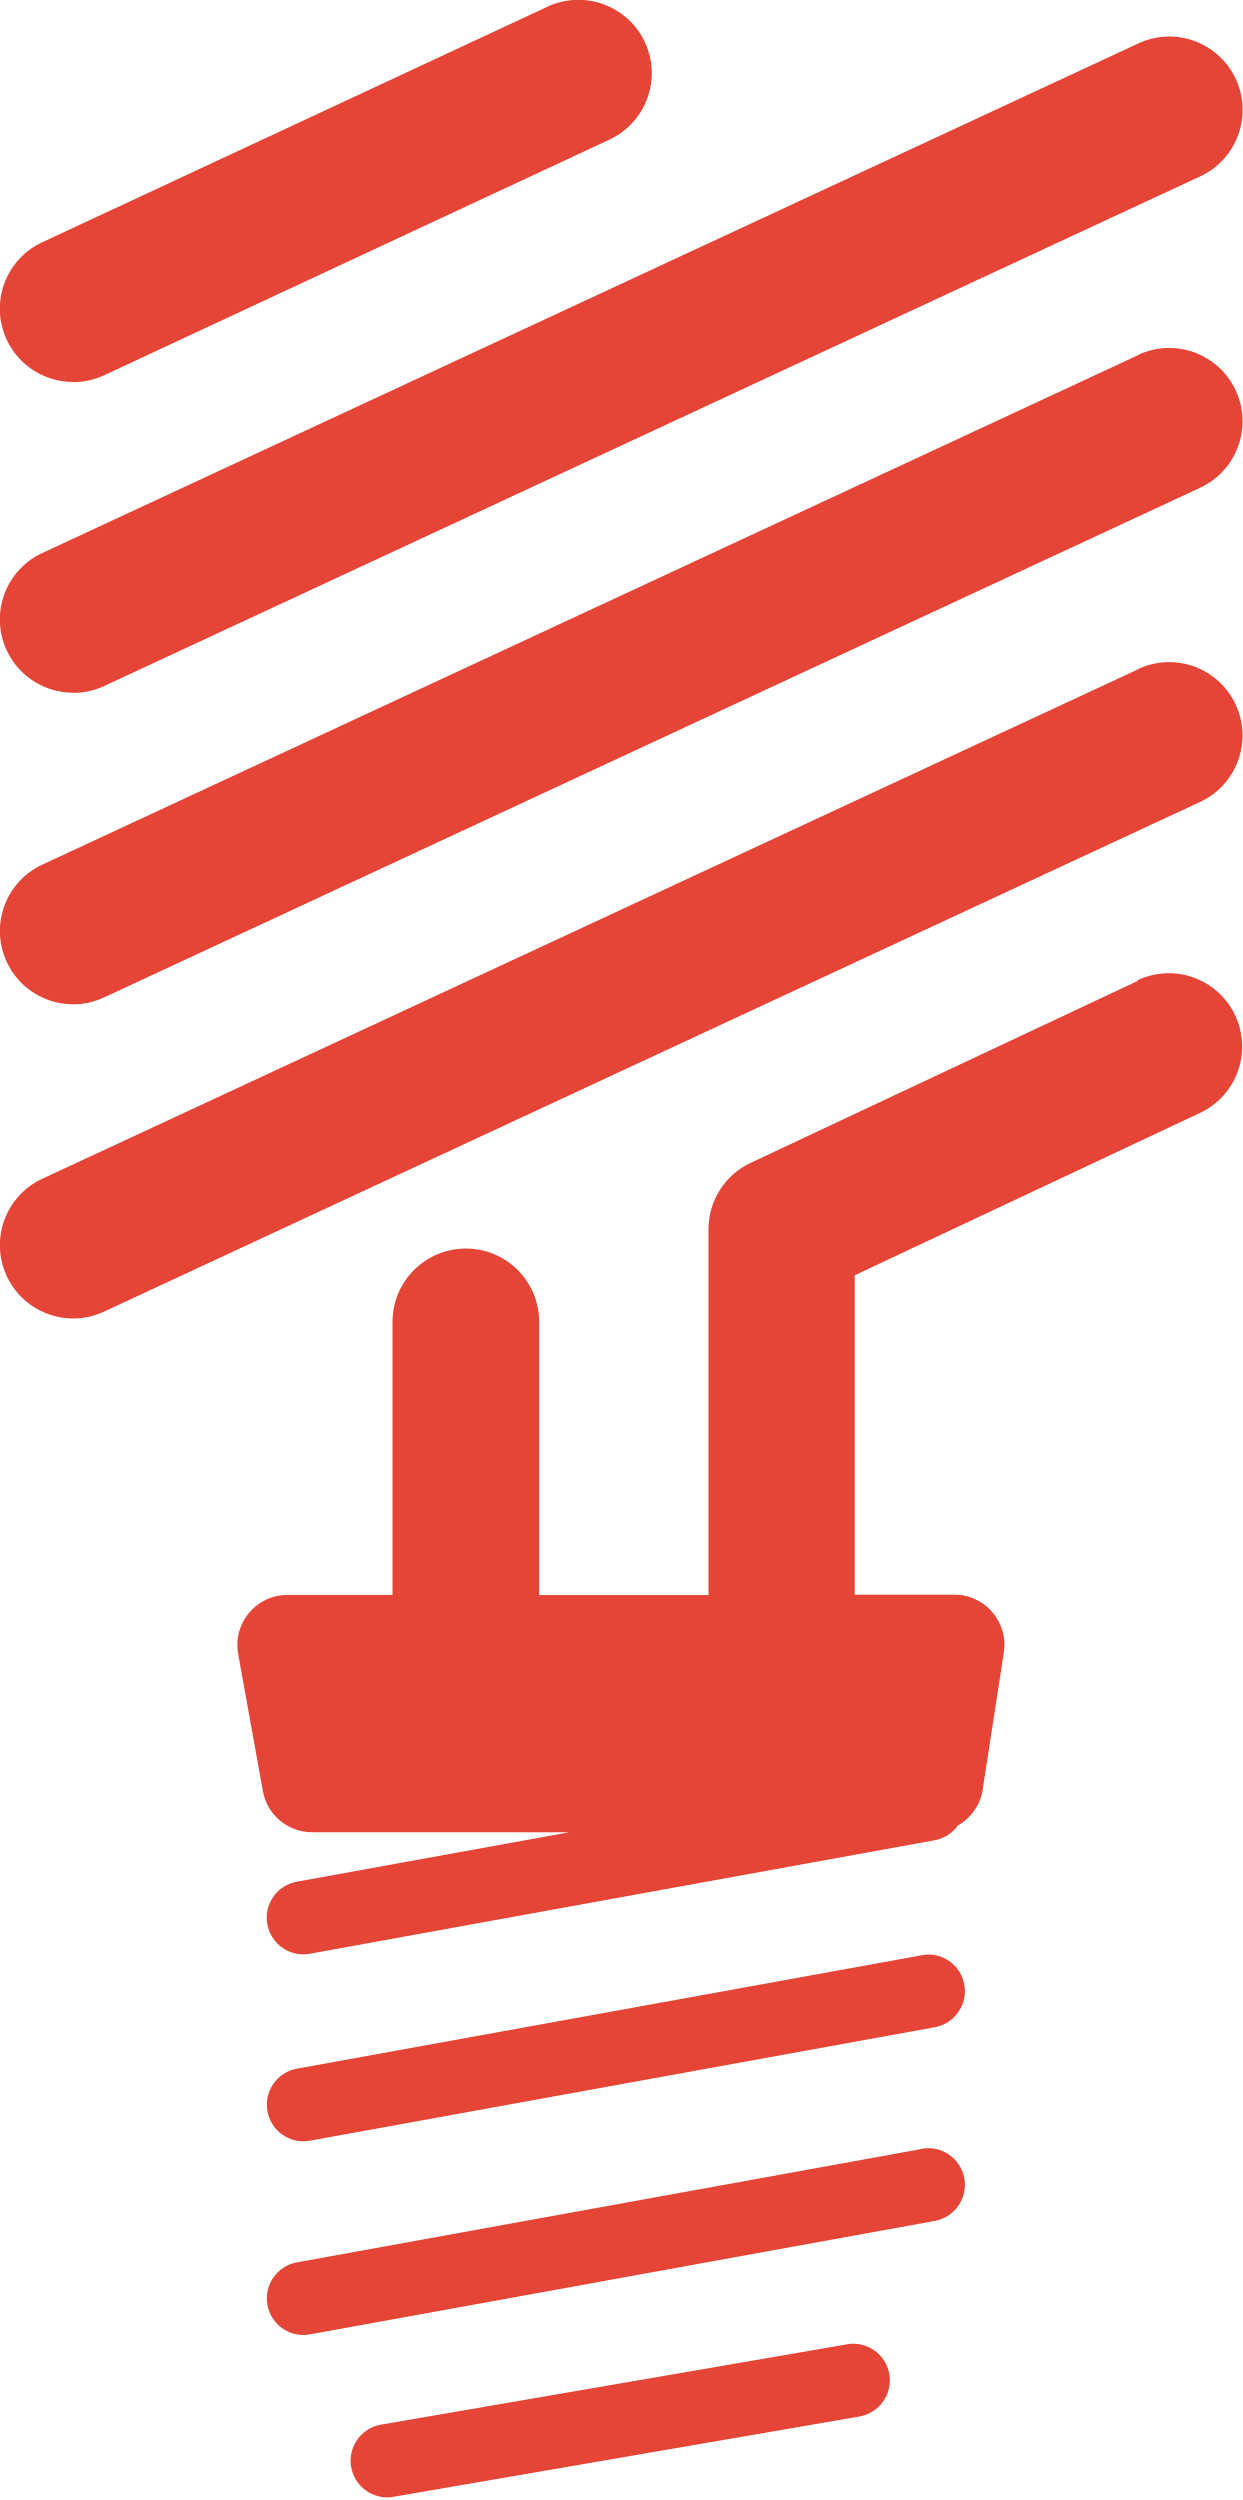
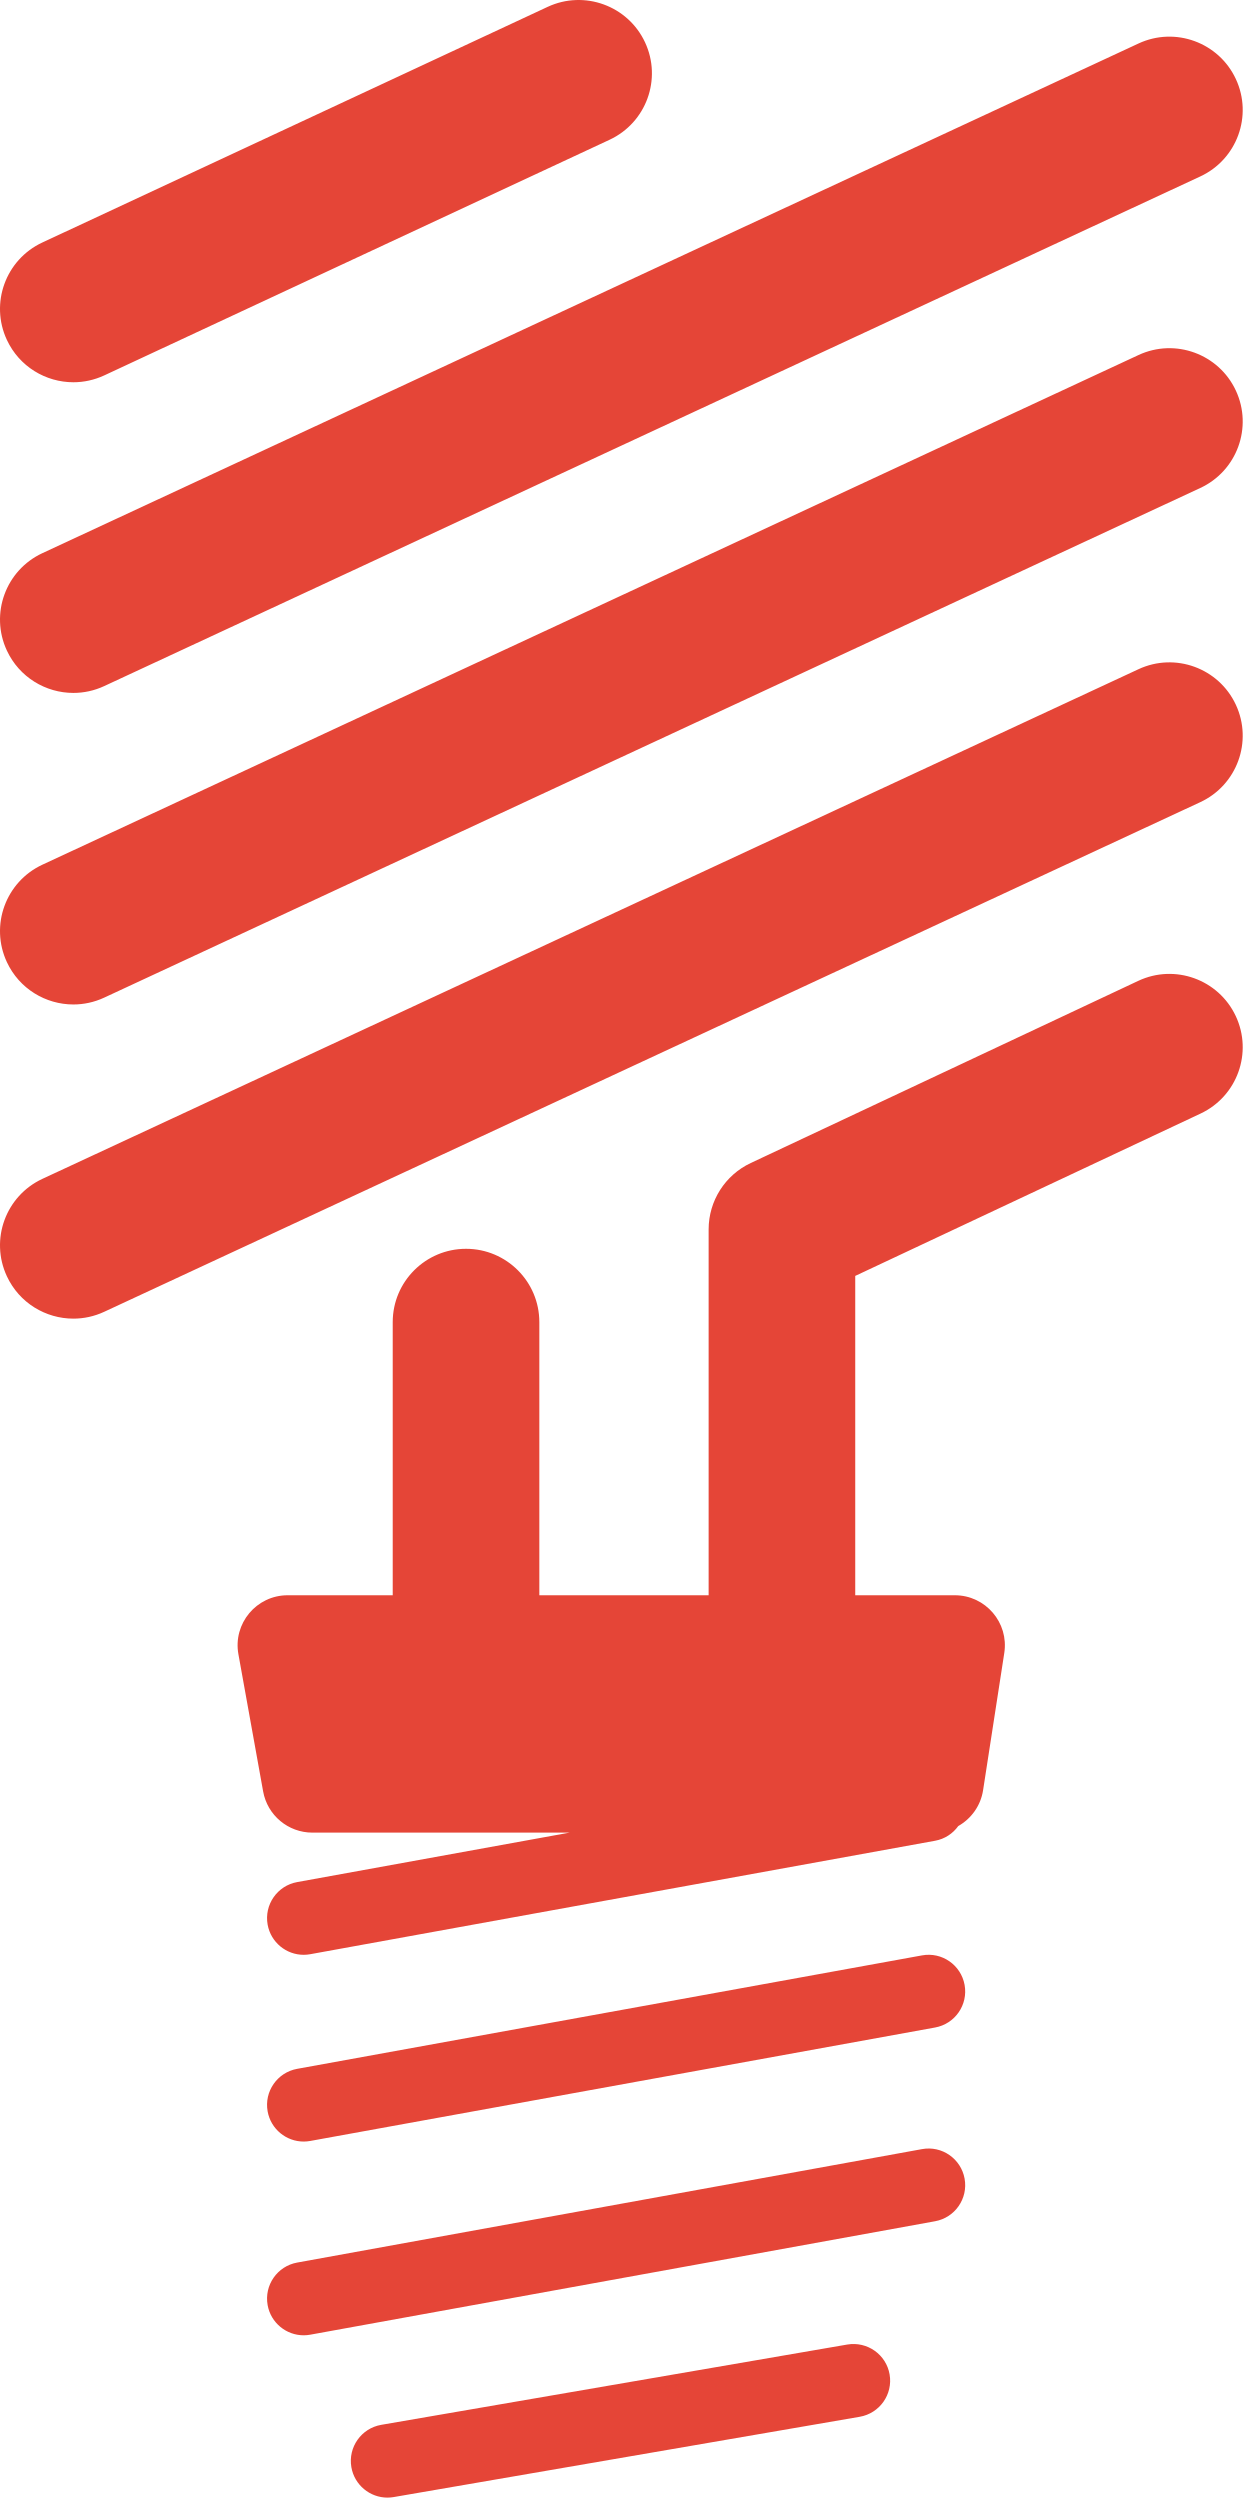
- <svg xmlns="http://www.w3.org/2000/svg" viewBox="0 0 256 515">
-   <path fill="#E54537" d="M15.11 142.74c2.13 0 4.29-.46 6.35-1.42L247.25 36.33c7.56-3.52 10.84-12.5 7.32-20.06 -3.52-7.57-12.5-10.85-20.06-7.33L8.71 113.92c-7.57 3.51-10.85 12.497-7.33 20.05 2.55 5.5 8 8.73 13.7 8.73Zm219.41-69.61L8.72 178.11c-7.57 3.51-10.85 12.49-7.33 20.05 2.55 5.5 8 8.73 13.7 8.73 2.13 0 4.29-.46 6.35-1.42l225.79-104.99c7.56-3.52 10.84-12.5 7.32-20.06 -3.52-7.57-12.5-10.85-20.06-7.33Zm0 64.71L8.72 242.82c-7.57 3.51-10.85 12.49-7.33 20.05 2.55 5.5 8 8.738 13.7 8.738 2.13 0 4.29-.46 6.35-1.42l225.79-104.99c7.56-3.52 10.84-12.5 7.32-20.06 -3.52-7.57-12.5-10.85-20.06-7.33ZM15.1 78.72c2.13 0 4.3-.46 6.37-1.42l104.08-48.54c7.55-3.53 10.82-12.51 7.3-20.07 -3.53-7.56-12.52-10.83-20.07-7.31L8.69 49.91C1.13 53.43-2.14 62.42 1.38 69.97c2.56 5.49 8 8.72 13.69 8.72Zm219.35 123.31l-79.82 37.52c-5.3 2.48-8.68 7.81-8.68 13.66v75.37h-34.88v-56.27c0-8.35-6.76-15.11-15.1-15.11 -8.35 0-15.11 6.76-15.11 15.1v56.26H59.21c-6.43 0-11.29 5.81-10.15 12.13l5.09 28.27c.88 4.91 5.15 8.48 10.14 8.48h52.98l-56.12 10.19c-4.11.74-6.83 4.67-6.08 8.77 .66 3.64 3.84 6.2 7.42 6.2 .44 0 .9-.04 1.35-.13l128.71-23.38c2-.37 3.66-1.5 4.77-3.03 2.66-1.52 4.62-4.18 5.11-7.39l4.36-28.28c.96-6.25-3.87-11.89-10.2-11.89h-20.52V262.71l71.14-33.45c7.54-3.55 10.78-12.55 7.24-20.09 -3.55-7.55-12.54-10.79-20.09-7.25ZM189.9 402.78L61.18 426.14c-4.11.74-6.83 4.67-6.09 8.77 .66 3.64 3.84 6.2 7.42 6.2 .44 0 .9-.04 1.35-.13l128.71-23.37c4.1-.75 6.82-4.68 6.08-8.78 -.75-4.11-4.68-6.84-8.78-6.08Zm0 39.9L61.18 466.04c-4.11.74-6.83 4.67-6.09 8.77 .66 3.64 3.84 6.2 7.42 6.2 .44 0 .9-.04 1.35-.13l128.71-23.37c4.1-.75 6.82-4.68 6.08-8.78 -.75-4.11-4.68-6.84-8.78-6.08Zm-15.4 40.25l-96 16.54c-4.11.7-6.87 4.61-6.16 8.72 .63 3.67 3.82 6.27 7.43 6.27 .42 0 .85-.04 1.29-.12l95.99-16.54c4.1-.71 6.86-4.62 6.15-8.73s-4.61-6.86-8.73-6.16Z" />
+ <svg xmlns="http://www.w3.org/2000/svg" width="256px" height="515px" viewBox="0 0 256 515" version="1.1" preserveAspectRatio="xMidYMid">
+   <g>
+     <path d="M15.114,142.743 C17.246,142.743 19.412,142.29 21.471,141.332 L247.262,36.347 C254.825,32.83 258.105,23.849 254.588,16.287 C251.073,8.725 242.089,5.445 234.529,8.961 L8.738,113.947 C1.175,117.463 -2.105,126.444 1.412,134.006 C3.97,139.508 9.421,142.743 15.114,142.743 Z M234.529,73.139 L8.738,178.125 C1.175,181.641 -2.105,190.621 1.412,198.183 C3.969,203.686 9.42,206.921 15.114,206.921 C17.246,206.921 19.411,206.468 21.471,205.509 L247.262,100.525 C254.825,97.008 258.105,88.027 254.588,80.465 C251.073,72.903 242.089,69.623 234.529,73.139 Z M234.529,137.857 L8.738,242.843 C1.175,246.359 -2.105,255.339 1.412,262.901 C3.969,268.404 9.42,271.639 15.114,271.639 C17.246,271.639 19.411,271.186 21.471,270.227 L247.262,165.243 C254.825,161.726 258.105,152.745 254.588,145.183 C251.073,137.621 242.089,134.341 234.529,137.857 Z M15.114,78.745 C17.251,78.745 19.422,78.289 21.487,77.327 L125.574,28.789 C133.133,25.265 136.402,16.28 132.878,8.721 C129.352,1.162 120.367,-2.105 112.809,1.417 L8.722,49.955 C1.164,53.48 -2.106,62.465 1.418,70.023 C3.981,75.518 9.427,78.745 15.114,78.745 Z M234.472,202.061 L154.654,239.583 C149.359,242.072 145.978,247.398 145.978,253.249 L145.978,328.623 L111.102,328.623 L111.102,272.355 C111.102,264.014 104.342,257.254 96.002,257.254 C87.661,257.254 80.901,264.014 80.901,272.355 L80.901,328.623 L59.259,328.623 C52.833,328.623 47.972,334.437 49.111,340.762 L54.205,369.037 C55.089,373.948 59.363,377.52 64.353,377.52 L117.335,377.52 L61.215,387.71 C57.112,388.454 54.39,392.385 55.135,396.487 C55.798,400.133 58.976,402.691 62.556,402.691 C63.004,402.691 63.458,402.651 63.914,402.567 L192.629,379.195 C194.633,378.832 196.298,377.701 197.401,376.168 C200.067,374.656 202.021,371.995 202.516,368.783 L206.883,340.507 C207.847,334.26 203.014,328.623 196.692,328.623 L176.179,328.623 L176.179,262.837 L247.321,229.393 C254.868,225.845 258.11,216.85 254.562,209.303 C251.015,201.759 242.023,198.513 234.472,202.061 Z M189.931,402.811 L61.216,426.18 C57.112,426.924 54.39,430.855 55.135,434.957 C55.797,438.604 58.975,441.161 62.556,441.161 C63.002,441.161 63.457,441.121 63.912,441.037 L192.628,417.667 C196.731,416.924 199.453,412.993 198.708,408.891 C197.963,404.789 194.037,402.053 189.931,402.811 Z M189.931,442.72 L61.216,466.089 C57.112,466.833 54.39,470.764 55.135,474.866 C55.797,478.513 58.975,481.07 62.556,481.07 C63.002,481.07 63.457,481.03 63.912,480.946 L192.628,457.576 C196.731,456.833 199.453,452.902 198.708,448.8 C197.963,444.698 194.037,441.962 189.931,442.72 Z M174.537,482.975 L78.54,499.515 C74.431,500.222 71.673,504.128 72.381,508.238 C73.014,511.912 76.205,514.508 79.813,514.508 C80.239,514.508 80.67,514.47 81.103,514.396 L177.101,497.857 C181.21,497.149 183.968,493.243 183.26,489.133 C182.553,485.027 178.655,482.282 174.537,482.975 Z" fill="#E54537" />
+   </g>
</svg>
